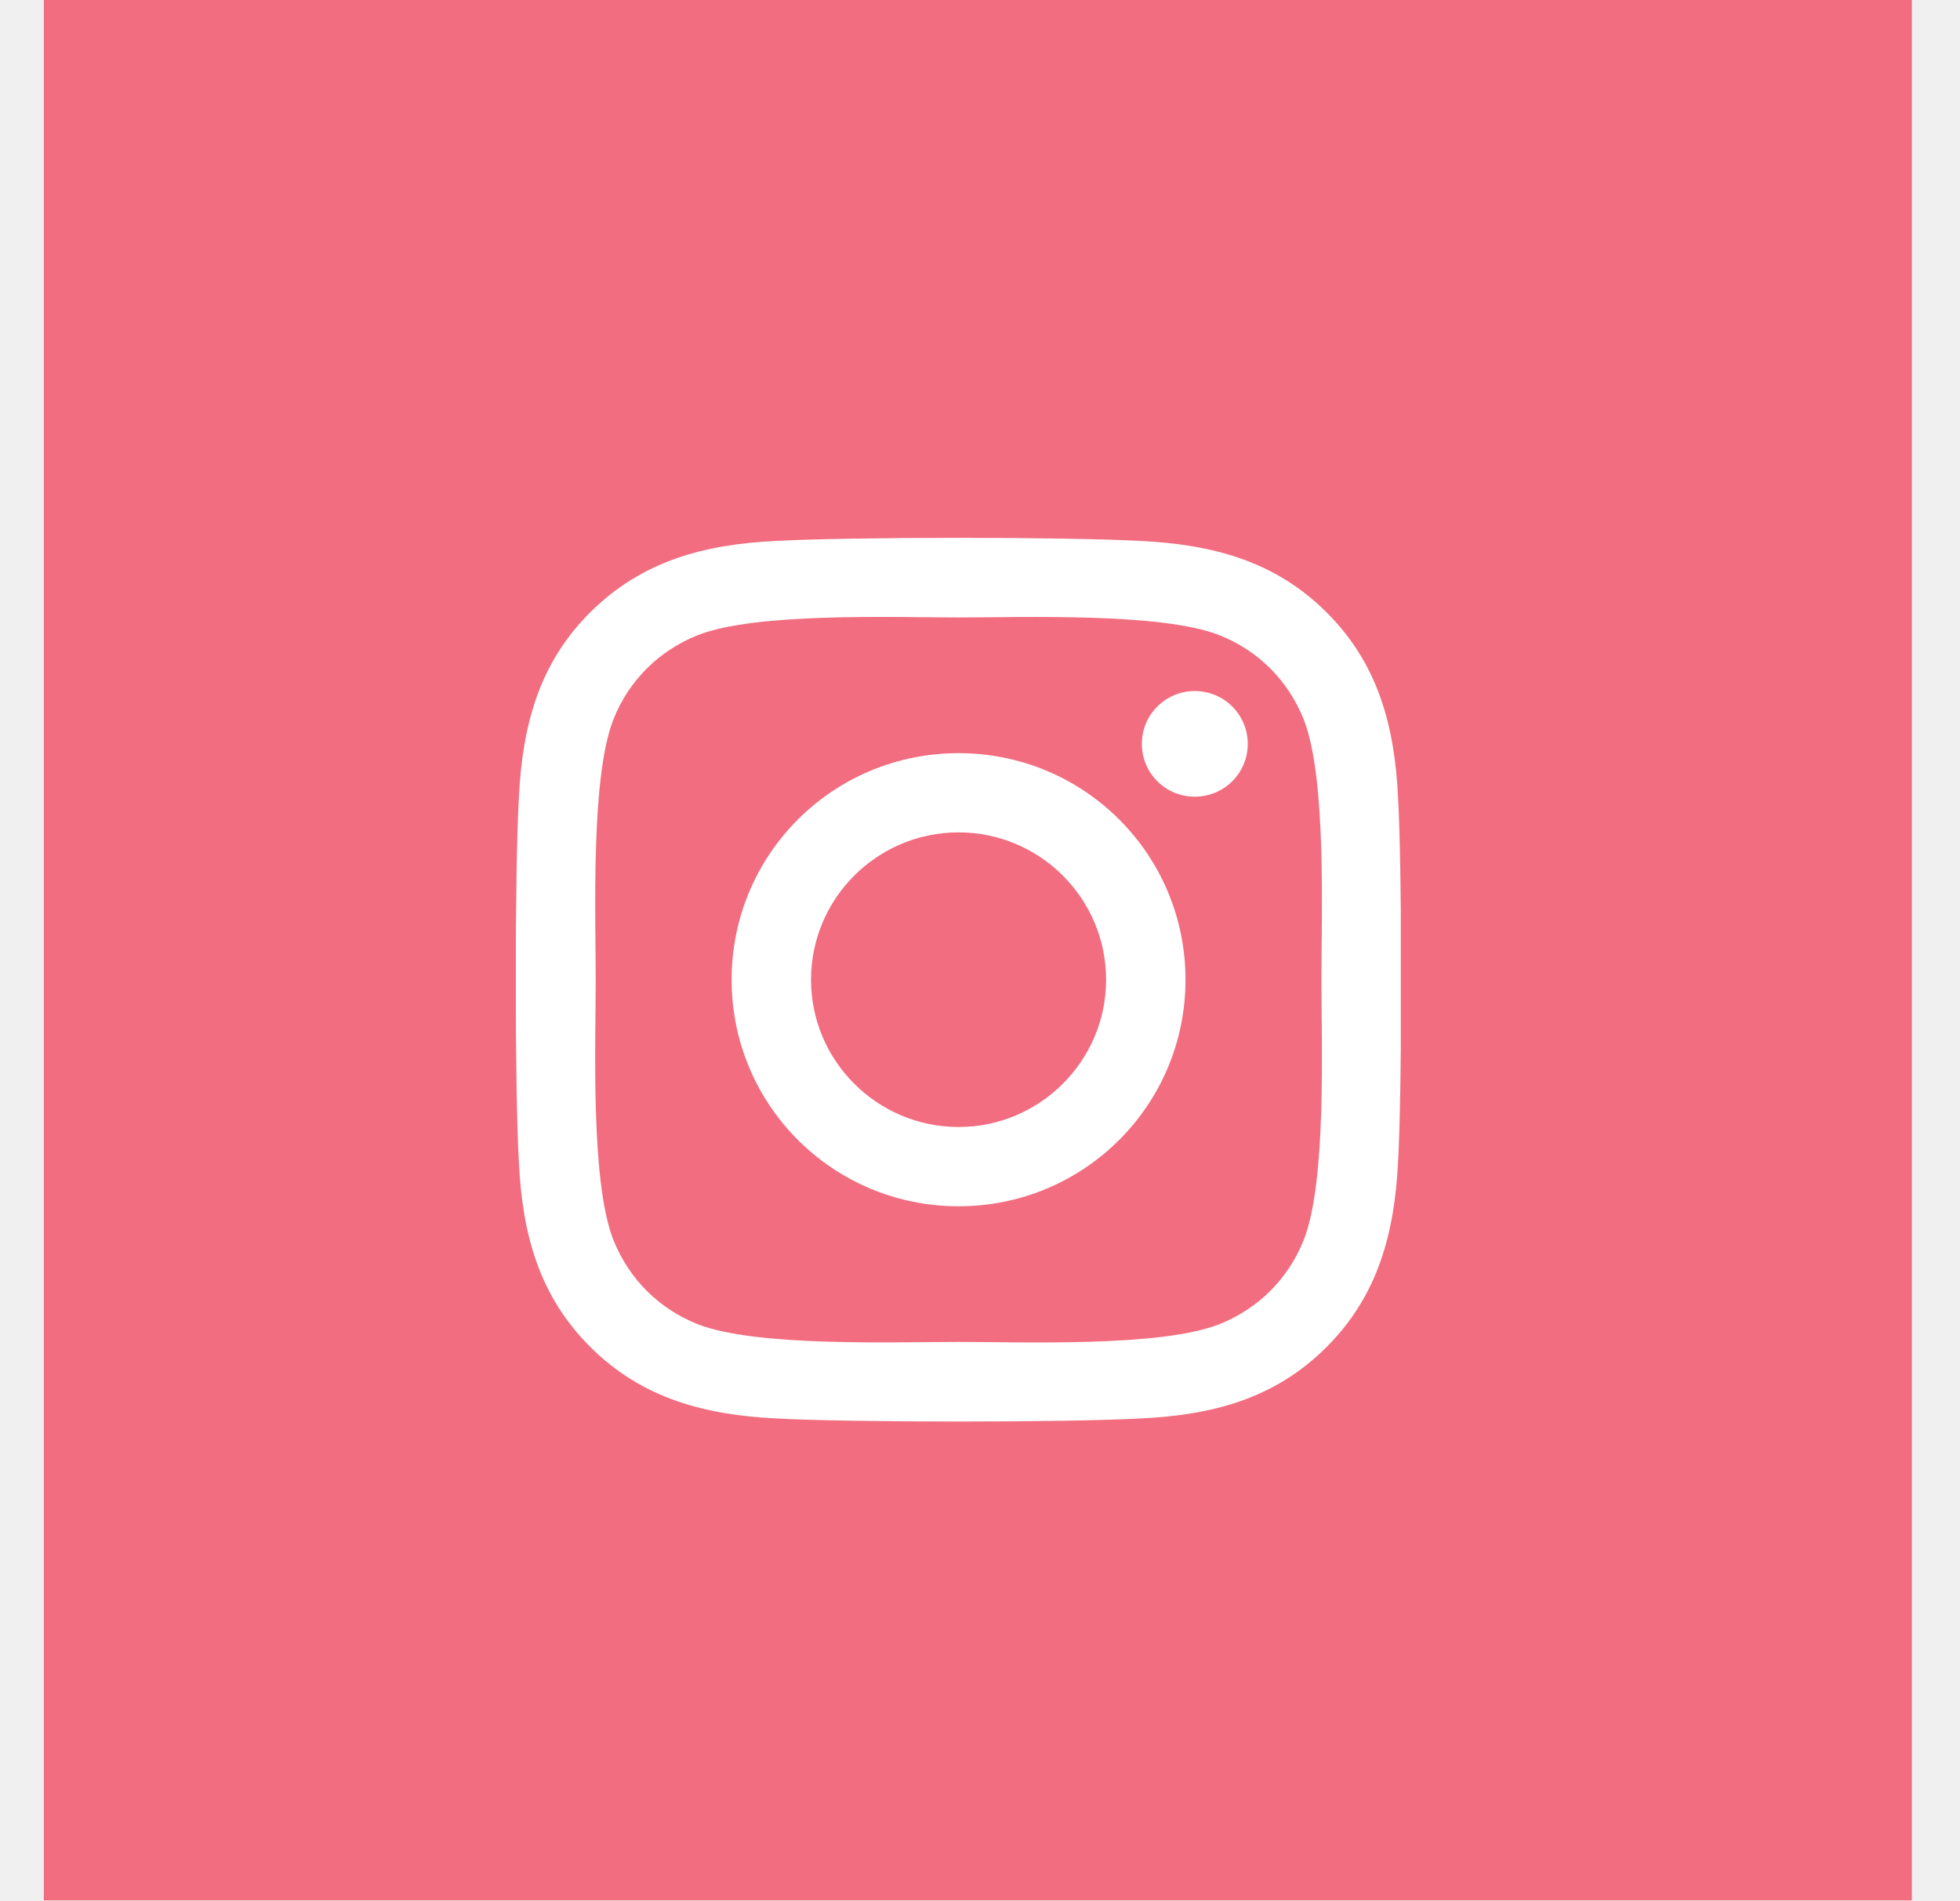
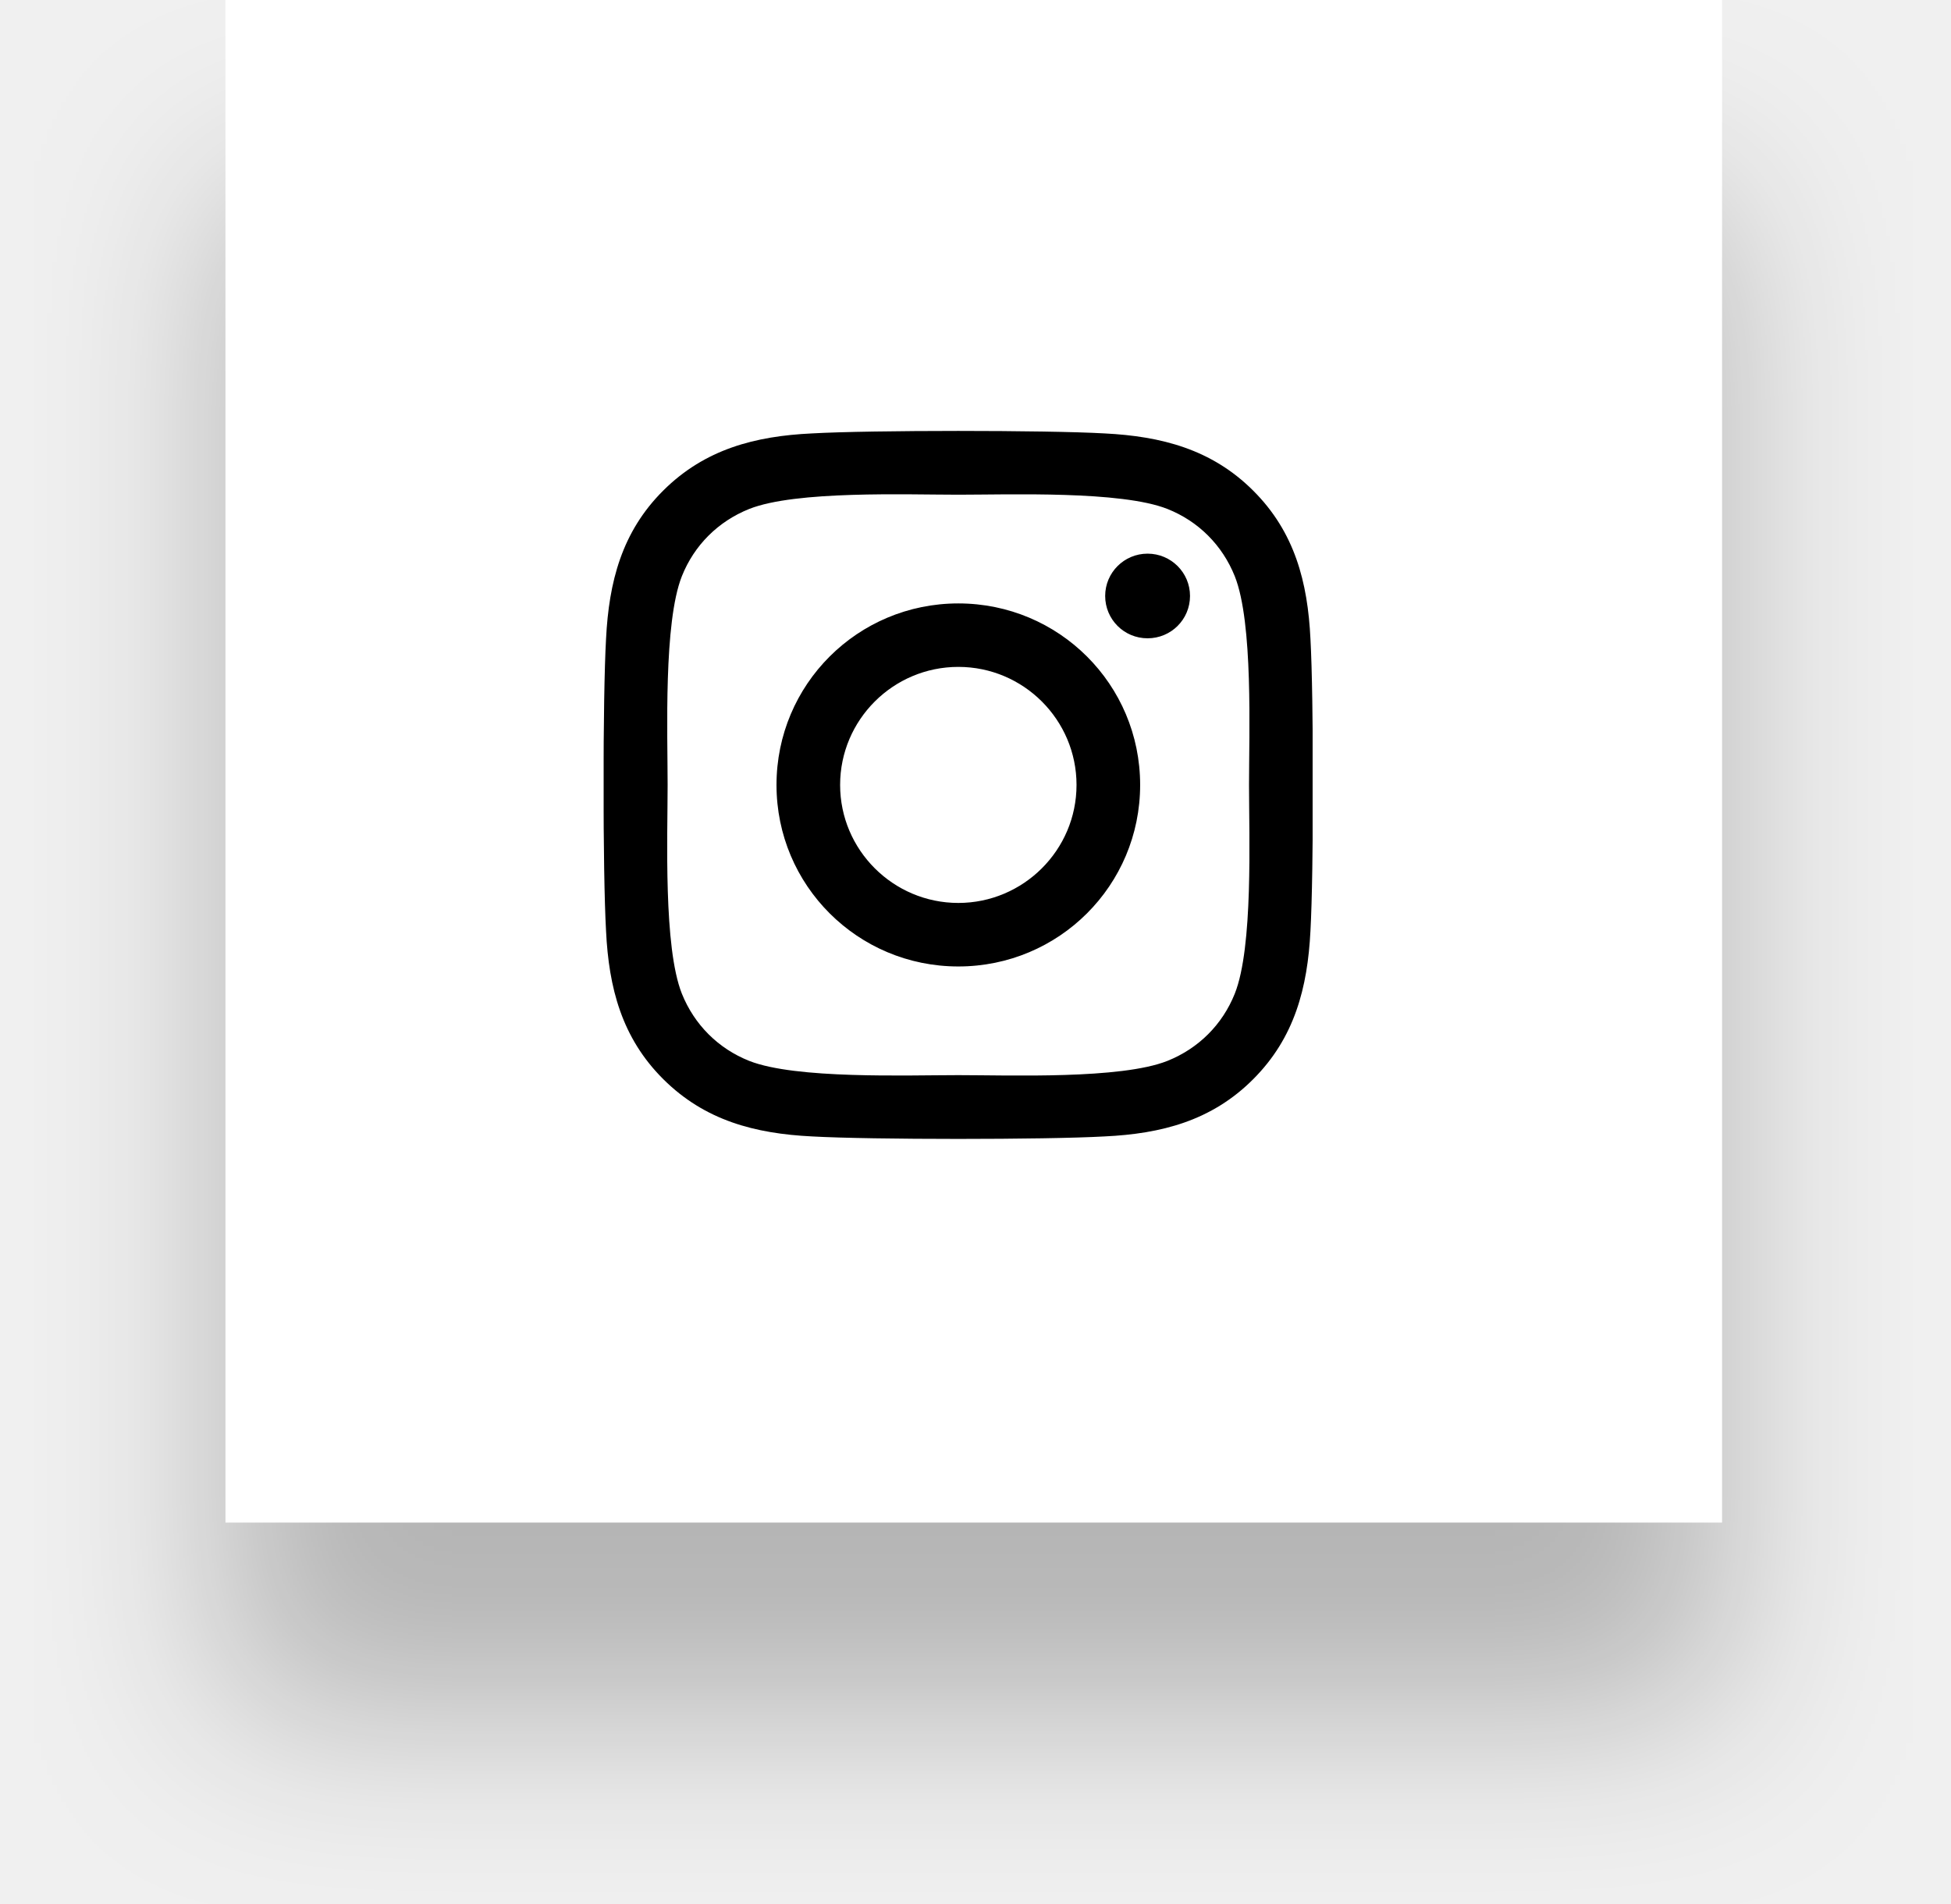
- <svg xmlns="http://www.w3.org/2000/svg" width="33" height="32" viewBox="0 0 33 32" fill="none">
-   <path d="M32.189 0H0.738V32H32.189V0Z" fill="#F16D7F" />
-   <g clip-path="url(#clip0)">
-     <path d="M16.139 12.682C14.024 12.682 12.318 14.385 12.318 16.497C12.318 18.608 14.024 20.312 16.139 20.312C18.254 20.312 19.96 18.608 19.96 16.497C19.96 14.385 18.254 12.682 16.139 12.682ZM16.139 18.977C14.772 18.977 13.655 17.865 13.655 16.497C13.655 15.129 14.769 14.016 16.139 14.016C17.509 14.016 18.623 15.129 18.623 16.497C18.623 17.865 17.506 18.977 16.139 18.977ZM21.008 12.525C21.008 13.02 20.609 13.415 20.116 13.415C19.621 13.415 19.225 13.017 19.225 12.525C19.225 12.034 19.624 11.636 20.116 11.636C20.609 11.636 21.008 12.034 21.008 12.525ZM23.539 13.429C23.482 12.237 23.209 11.181 22.335 10.311C21.463 9.441 20.406 9.169 19.212 9.109C17.981 9.039 14.293 9.039 13.063 9.109C11.872 9.165 10.815 9.438 9.94 10.308C9.065 11.178 8.796 12.233 8.736 13.425C8.666 14.654 8.666 18.336 8.736 19.565C8.793 20.757 9.065 21.812 9.94 22.682C10.815 23.552 11.869 23.825 13.063 23.884C14.293 23.954 17.981 23.954 19.212 23.884C20.406 23.828 21.463 23.556 22.335 22.682C23.206 21.812 23.479 20.757 23.539 19.565C23.608 18.336 23.608 14.657 23.539 13.429ZM21.949 20.883C21.689 21.534 21.187 22.035 20.532 22.297C19.551 22.686 17.223 22.596 16.139 22.596C15.055 22.596 12.723 22.682 11.746 22.297C11.094 22.038 10.592 21.537 10.329 20.883C9.94 19.903 10.03 17.579 10.03 16.497C10.03 15.414 9.943 13.087 10.329 12.111C10.588 11.46 11.091 10.958 11.746 10.696C12.727 10.308 15.055 10.397 16.139 10.397C17.223 10.397 19.555 10.311 20.532 10.696C21.184 10.955 21.686 11.456 21.949 12.111C22.338 13.09 22.248 15.414 22.248 16.497C22.248 17.579 22.338 19.907 21.949 20.883Z" fill="white" />
+ <svg xmlns="http://www.w3.org/2000/svg" width="41" height="40" viewBox="0 0 41 40" fill="none">
+   <g filter="url(#filter0_d)">
+     <path d="M36.189 0H4.738V32H36.189V0Z" fill="white" />
+     <g clip-path="url(#clip0)">
+       <path d="M20.139 12.682C18.024 12.682 16.318 14.385 16.318 16.497C16.318 18.608 18.024 20.312 20.139 20.312C22.254 20.312 23.96 18.608 23.96 16.497C23.96 14.385 22.254 12.682 20.139 12.682ZM20.139 18.977C18.772 18.977 17.655 17.865 17.655 16.497C17.655 15.129 18.769 14.016 20.139 14.016C21.509 14.016 22.623 15.129 22.623 16.497C22.623 17.865 21.506 18.977 20.139 18.977ZM25.008 12.525C25.008 13.02 24.609 13.415 24.116 13.415C23.621 13.415 23.225 13.017 23.225 12.525C23.225 12.034 23.624 11.636 24.116 11.636C24.609 11.636 25.008 12.034 25.008 12.525ZM27.539 13.429C27.482 12.237 27.209 11.181 26.335 10.311C25.463 9.441 24.406 9.169 23.212 9.109C21.981 9.039 18.293 9.039 17.063 9.109C15.872 9.165 14.815 9.438 13.94 10.308C13.065 11.178 12.796 12.233 12.736 13.425C12.666 14.654 12.666 18.336 12.736 19.565C12.793 20.757 13.065 21.812 13.94 22.682C14.815 23.552 15.869 23.825 17.063 23.884C18.293 23.954 21.981 23.954 23.212 23.884C24.406 23.828 25.463 23.556 26.335 22.682C27.206 21.812 27.479 20.757 27.539 19.565C27.608 18.336 27.608 14.657 27.539 13.429ZM25.949 20.883C25.689 21.534 25.187 22.035 24.532 22.297C23.551 22.686 21.223 22.596 20.139 22.596C19.055 22.596 16.724 22.682 15.746 22.297C15.094 22.038 14.592 21.537 14.329 20.883C13.94 19.903 14.03 17.579 14.03 16.497C14.03 15.414 13.943 13.087 14.329 12.111C14.588 11.46 15.091 10.958 15.746 10.696C16.727 10.308 19.055 10.397 20.139 10.397C21.223 10.397 23.555 10.311 24.532 10.696C25.184 10.955 25.686 11.456 25.949 12.111C26.338 13.09 26.248 15.414 26.248 16.497C26.248 17.579 26.338 19.907 25.949 20.883Z" fill="black" />
+     </g>
  </g>
  <defs>
+     <filter id="filter0_d" x="0.738" y="0" width="39.451" height="40" filterUnits="userSpaceOnUse" color-interpolation-filters="sRGB">
+       <feFlood flood-opacity="0" result="BackgroundImageFix" />
+       <feColorMatrix in="SourceAlpha" type="matrix" values="0 0 0 0 0 0 0 0 0 0 0 0 0 0 0 0 0 0 127 0" />
+       <feOffset dy="4" />
+       <feGaussianBlur stdDeviation="2" />
+       <feColorMatrix type="matrix" values="0 0 0 0 0 0 0 0 0 0 0 0 0 0 0 0 0 0 0.25 0" />
+       <feBlend mode="normal" in2="BackgroundImageFix" result="effect1_dropShadow" />
+       <feBlend mode="normal" in="SourceGraphic" in2="effect1_dropShadow" result="shape" />
+     </filter>
    <clipPath id="clip0">
-       <rect width="14.899" height="17" fill="white" transform="translate(8.68555 8)" />
+       <rect width="14.899" height="17" fill="white" transform="translate(12.6855 8)" />
    </clipPath>
  </defs>
</svg>
